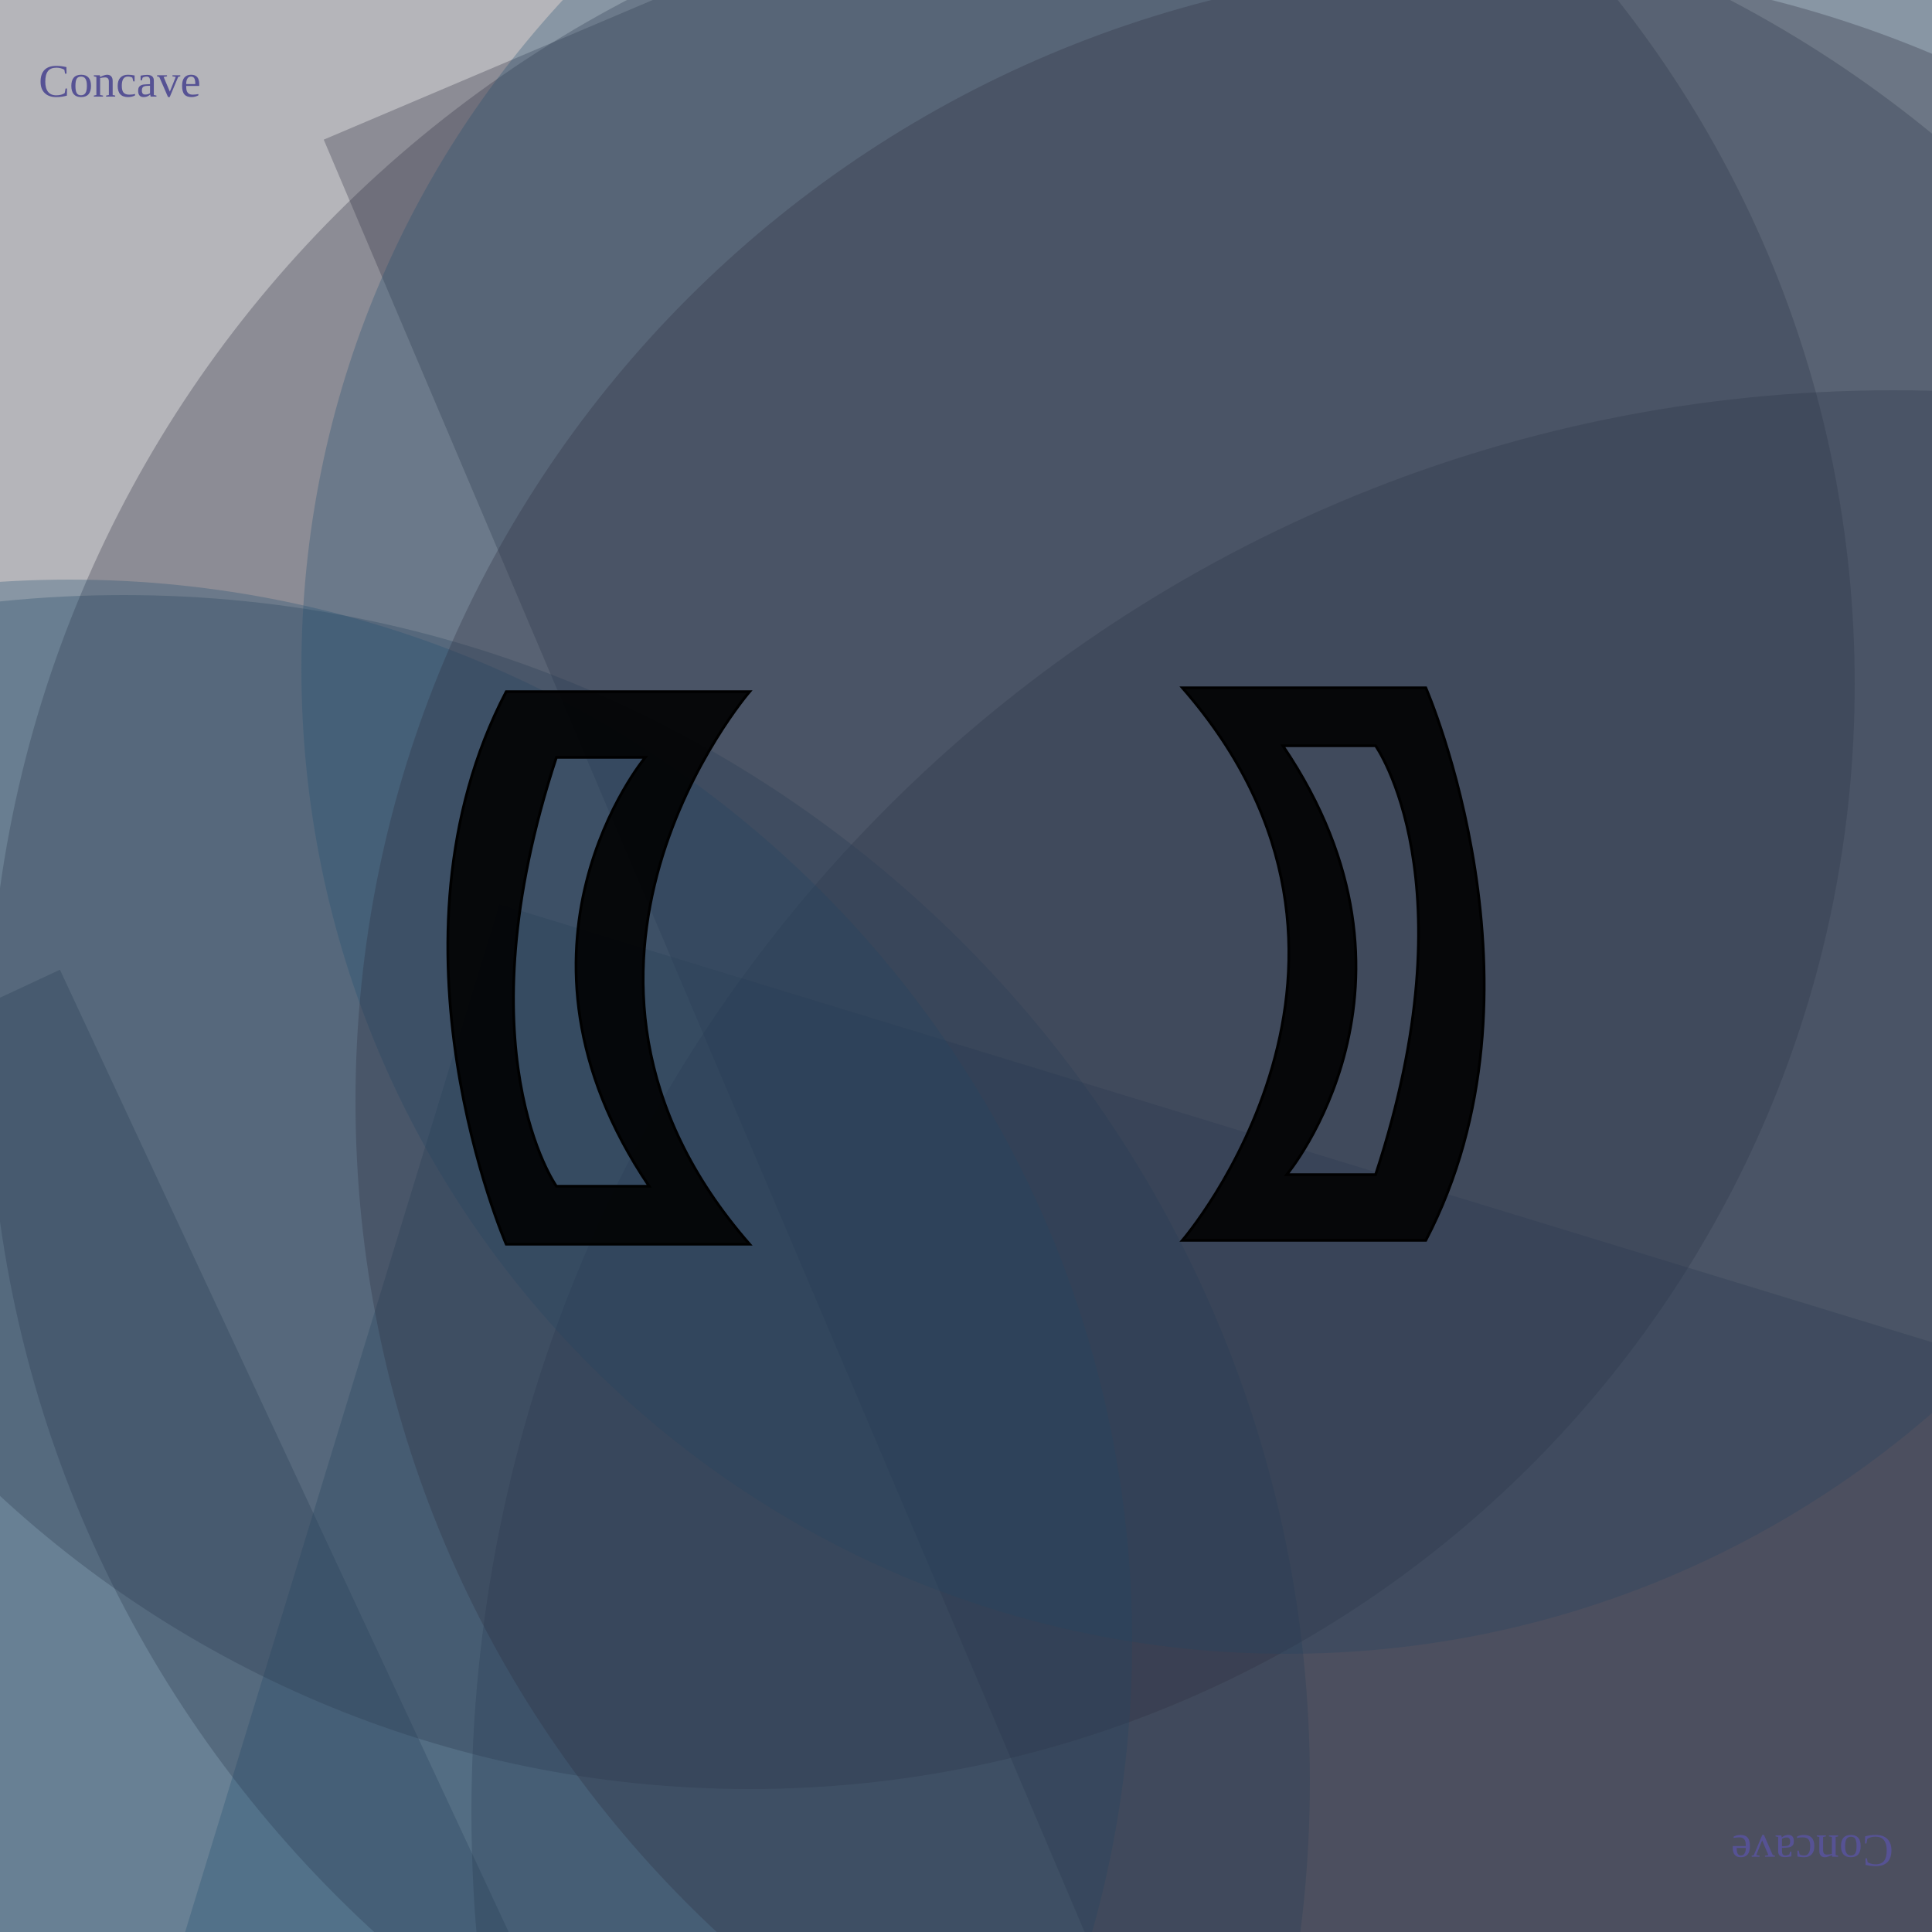
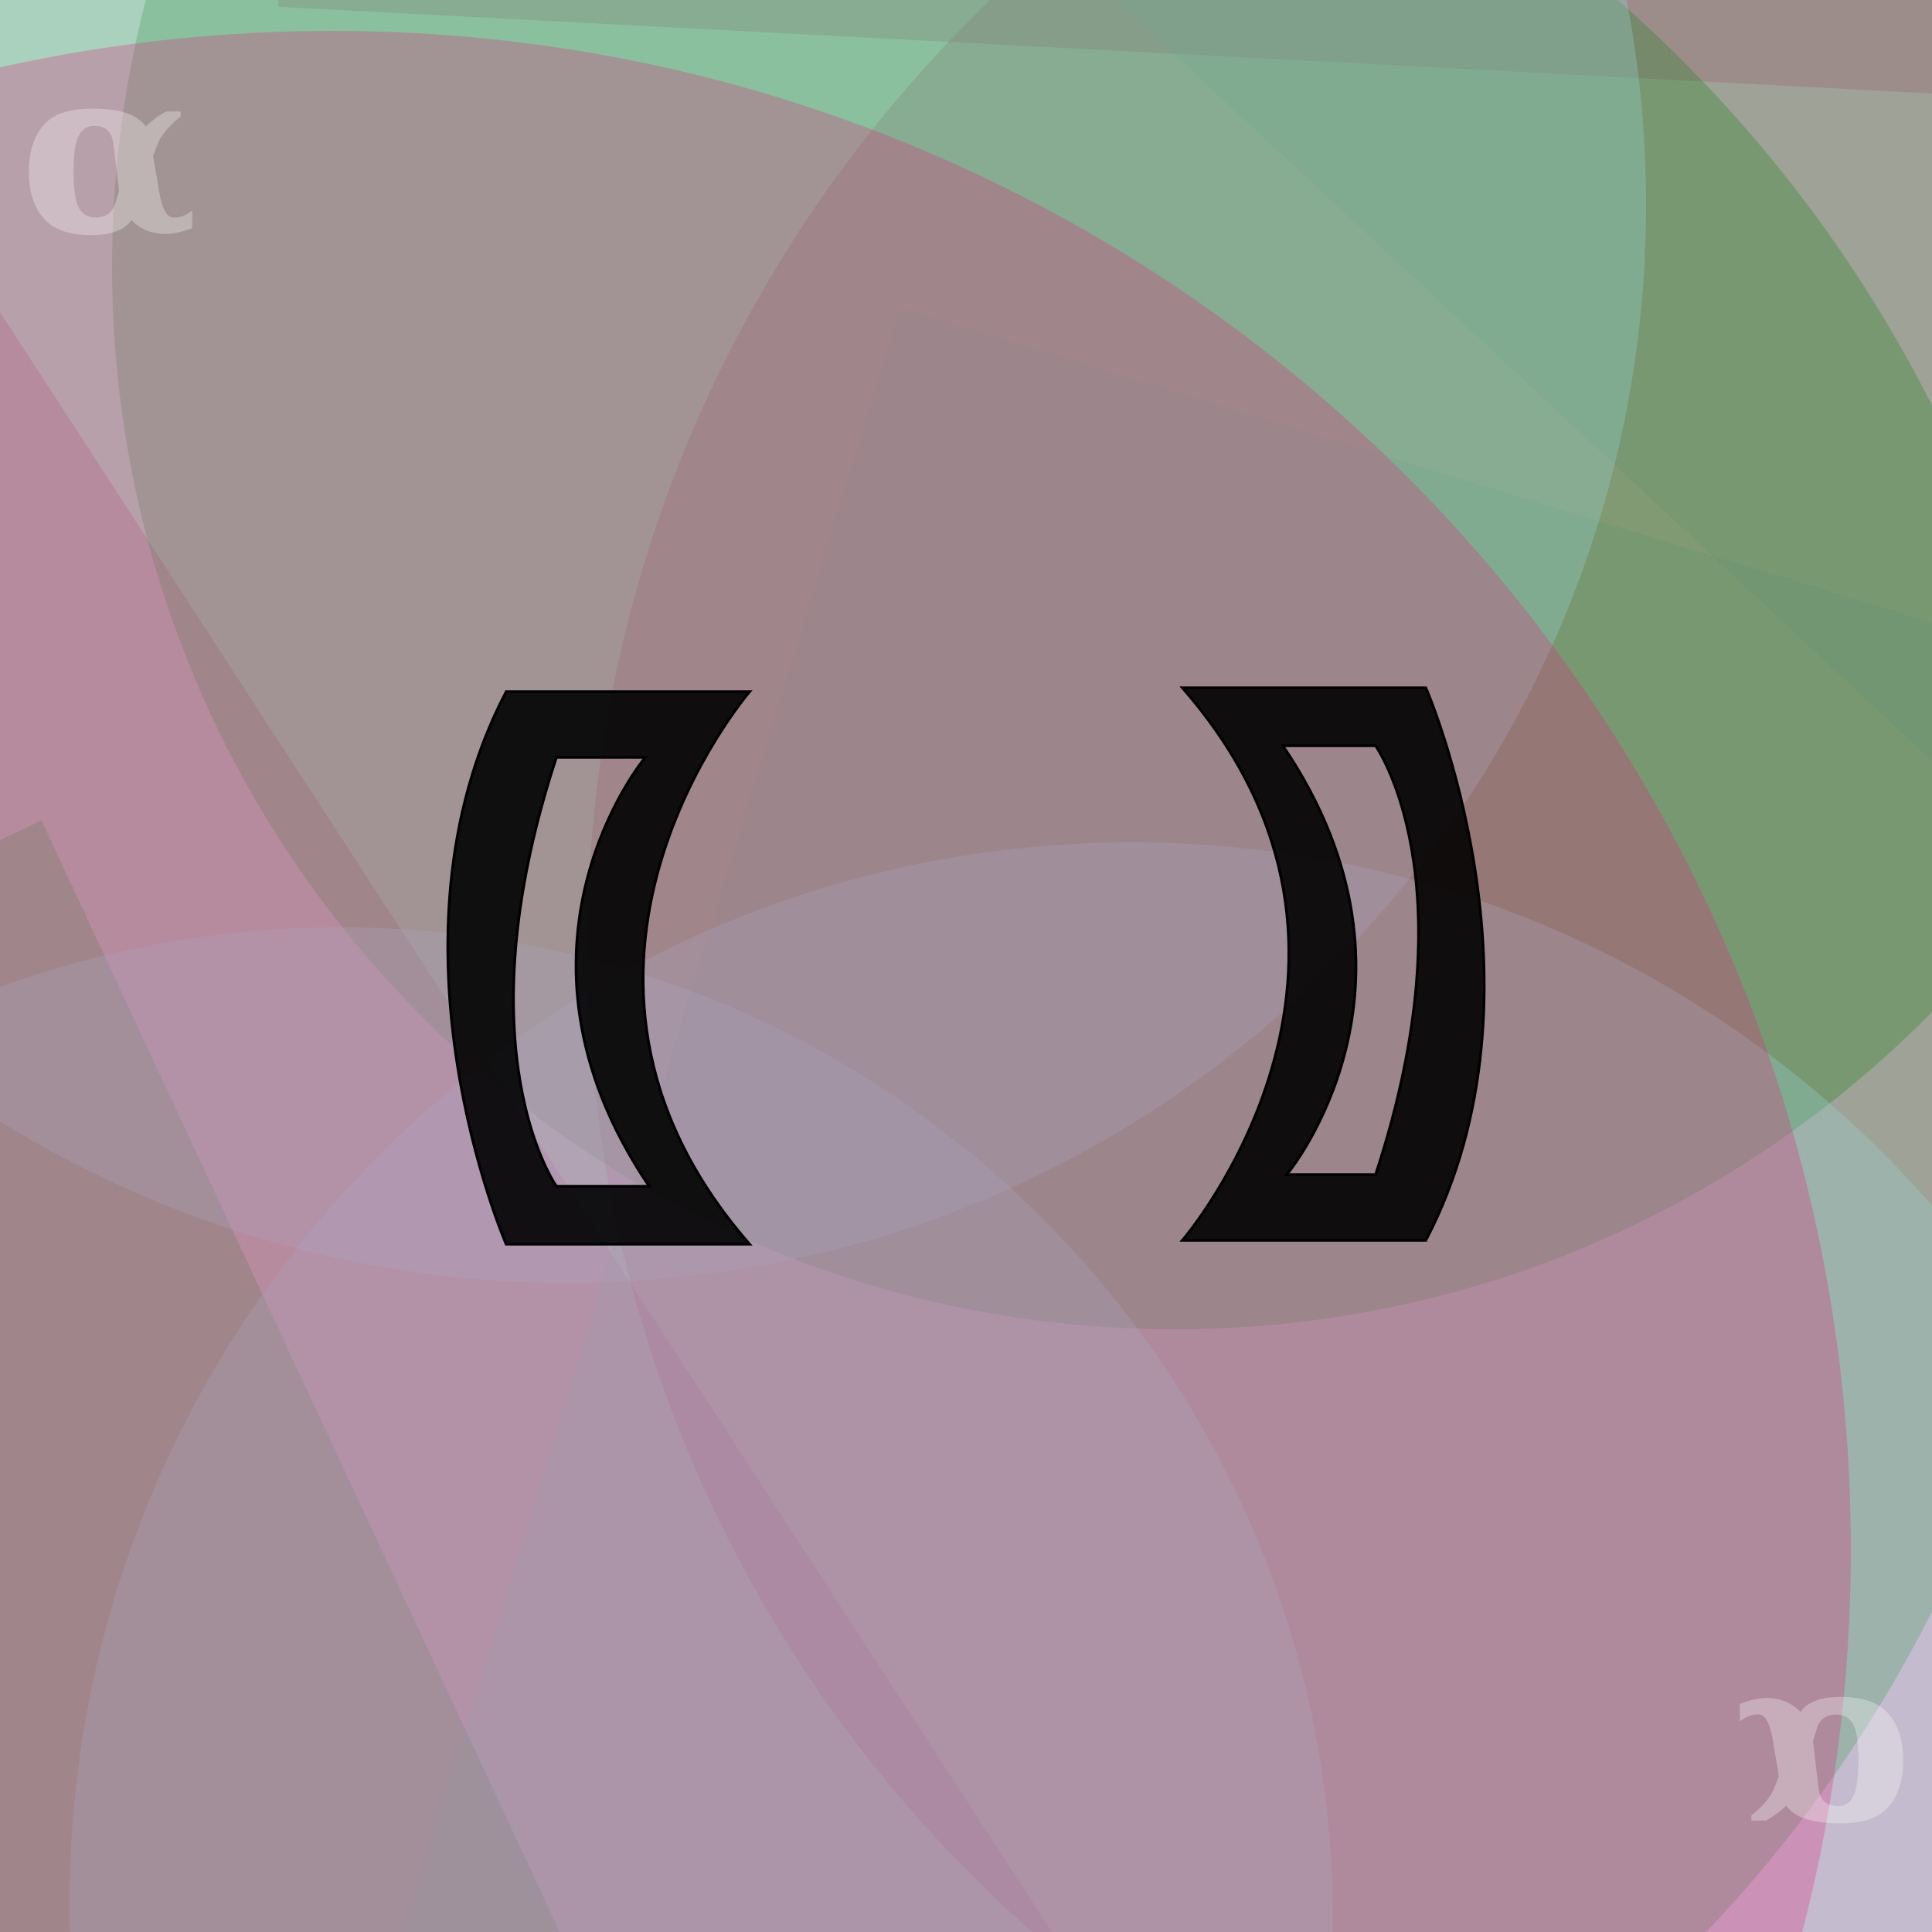
<svg xmlns="http://www.w3.org/2000/svg" width="500" height="500" viewbox="0 0 500 500" style="background-color:#111111">
  <g fill-opacity="0.3">
-     <rect fill="#2E2E3F" x="173" y="14" width="586" height="774" transform="rotate(193)" />
-     <rect fill="#2E2E3F" x="234" y="92" width="542" height="522" transform="rotate(65)" />
-     <rect fill="#214F70" x="192" y="186" width="750" height="580" transform="rotate(17)" />
-     <circle fill="#2E2E3F" cx="490" cy="469" r="368" />
-     <rect fill="#2E2E3F" x="2" y="210" width="570" height="778" transform="rotate(241)" />
-     <rect fill="#2E2E3F" x="63" y="66" width="640" height="598" transform="rotate(337)" />
-     <circle fill="#214F70" cx="32" cy="461" r="307" />
-     <rect fill="#2E2E3F" x="138" y="146" width="736" height="524" transform="rotate(145)" />
-     <circle fill="#2E2E3F" cx="194" cy="177" r="286" />
-     <circle fill="#2E2E3F" cx="305" cy="273" r="308" />
-     <circle fill="#214F70" cx="333" cy="173" r="255" />
-     <rect fill="#2E2E3F" x="42" y="148" width="610" height="788" transform="rotate(193)" />
-     <rect fill="#2E2E3F" x="10" y="188" width="648" height="736" transform="rotate(257)" />
-     <circle fill="#214F70" cx="18" cy="425" r="275" />
-     <circle fill="#2E2E3F" cx="386" cy="285" r="294" />
+     <rect fill="#da2c7c" x="2" y="72" width="584" height="542" transform="rotate(273)" />
+     <rect fill="#da2c7c" x="4" y="44" width="738" height="598" transform="rotate(57)" />
+     <rect fill="#98d7db" x="197" y="176" width="648" height="612" transform="rotate(313)" />
+     <rect fill="#98d7db" x="246" y="8" width="616" height="662" transform="rotate(17)" />
+     <rect fill="#98d7db" x="2" y="16" width="510" height="598" transform="rotate(233)" />
+     <rect fill="#1b811e" x="197" y="80" width="610" height="674" transform="rotate(65)" />
+     <circle fill="#da2c7c" cx="492" cy="245" r="340" />
+     <rect fill="#da2c7c" x="130" y="20" width="590" height="738" transform="rotate(233)" />
+     <circle fill="#1b811e" cx="190" cy="261" r="347" />
+     <circle fill="#1b811e" cx="304" cy="69" r="275" />
+     <circle fill="#98d7db" cx="88" cy="497" r="257" />
+     <circle fill="#98d7db" cx="147" cy="53" r="279" />
+     <circle fill="#98d7db" cx="293" cy="493" r="275" />
+     <circle fill="#da2c7c" cx="86" cy="401" r="393" />
+     <rect fill="#da2c7c" x="207" y="64" width="726" height="648" transform="rotate(145)" />
  </g>
  <g id="infinity_1">
    <path id="infinity" stroke-dasharray="0" stroke-dashoffset="0" stroke-width="16" d="M195.5 248c0 30 37.5 30 52.5 0s 52.5-30 52.5 0s-37.5 30-52.5 0s-52.5-30-52.5 0" fill="none">
-       <animate begin="s.begin" attributeType="XML" attributeName="stroke" values="#FAF7C0;#214F70;#FAF7C0" dur="4s" fill="freeze" />
+       <animate begin="s.begin" attributeType="XML" attributeName="stroke" values="#1b811e;#da2c7c;#1b811e" dur="4s" fill="freeze" />
      <animate begin="s.begin" attributeType="XML" attributeName="stroke-dasharray" values="0;50;0" dur="6s" fill="freeze" />
      <animate begin="a.begin" attributeType="XML" attributeName="stroke-width" values="16;20;16" dur="1s" fill="freeze" />
    </path>
    <path id="infinity_2" stroke-dasharray="300" stroke-dashoffset="300" stroke-width="16" d="M195.5 248c0 30 37.5 30 52.5 0s 52.5-30 52.5 0s-37.5 30-52.5 0s-52.5-30-52.5 0" fill="none">
-       <animate begin="s.begin" attributeType="XML" attributeName="stroke" values="#FAF7C0;#FAF7C0;#FAF7C0" dur="4s" fill="freeze" />
+       <animate begin="s.begin" attributeType="XML" attributeName="stroke" values="#98d7db;#1b811e;#98d7db" dur="4s" fill="freeze" />
      <animate id="a" begin="s.begin;s.begin+1s;s.begin+2s;s.begin+3s;s.begin+4s;s.begin+5s;s.begin+6s" attributeType="XML" attributeName="stroke-width" values="16;20;16" dur="1s" fill="freeze" />
      <animate id="s" attributeType="XML" attributeName="stroke-dashoffset" begin="0s;s.end" to="-1800" dur="6s" />
    </path>
  </g>
  <g id="b">
    <path d="M194 179H131c-34 65 0 143 0 143h63C132 251 194 179 194 179Zm-26 128H144s-25-35 0-111h23S126 245 168 307Z" stroke="black" fill-opacity="0.9" stroke-width=".7">
-       <set attributeName="stroke-dasharray" to="20" />
-       <set attributeName="stroke-width" to="2" />
-       <set attributeName="fill" to="#FAF7C0" />
-       <animate begin="s.begin;s.end" attributeType="XML" attributeName="stroke-dashoffset" from="0" to="280" dur="6s" fill="freeze" />
-       <animate begin="s.begin;s.end" attributeType="XML" attributeName="stroke" values="#565294;#13a444;#d0f5f3;#565294" dur="6s" fill="freeze" />
+       <animate id="p" begin="s.begin" attributeName="fill" dur="6s" values="black;#1b811e;black;black;#da2c7c;black;black;#98d7db;black" />
    </path>
-     <text x="10" y="25" fill="#565294">Concave</text>
+     <text x="5" y="60" font-size="5em" fill-opacity="0.3" fill="white">𝛂   </text>
    <path d="M90 203c-21 41 0 91 0 91h11c0 0-16-42 0-91z" stroke-opacity=".7" fill-opacity=".7" fill="transparent">
-       <animate id="w" attributeName="fill" values="transparent;#565294;transparent" begin="p.begin+.4s;p.begin+2.4s;p.begin+4.4s" dur="1s" />
+       <animate id="w" attributeName="fill" values="transparent;white;transparent" begin="p.begin+.4s;p.begin+2.4s;p.begin+4.4s" dur="1s" />
      <animate begin="w.begin" attributeName="stroke" values="transparent;black;transparent" dur="1s" />
    </path>
    <path d="M60 212c-17 34 0 74 0 74h9c0-1-13-34 0-74z" stroke-opacity=".5" fill-opacity=".5" fill="transparent">
-       <animate attributeName="fill" values="transparent;#13a444;transparent" begin="w.begin+.2s" dur="1s" />
+       <animate attributeName="fill" values="transparent;white;transparent" begin="w.begin+.2s" dur="1s" />
      <animate attributeName="stroke" values="transparent;black;transparent" begin="w.begin+.2s" dur="1s" />
    </path>
    <path d="M37 221c-13 26 0 57 0 57h7c0 0-10-26 0-57z" stroke-opacity=".3" fill-opacity="0.3" fill="transparent">
-       <animate attributeName="fill" values="transparent;#d0f5f3;transparent" begin="w.begin+.4s" dur="1s" />
+       <animate attributeName="fill" values="transparent;white;transparent" begin="w.begin+.4s" dur="1s" />
      <animate attributeName="stroke" values="transparent;black;transparent" begin="w.begin+.4s" dur="1s" />
    </path>
  </g>
  <use href="#b" x="-500" y="-500" transform="rotate(180)" />
</svg>
